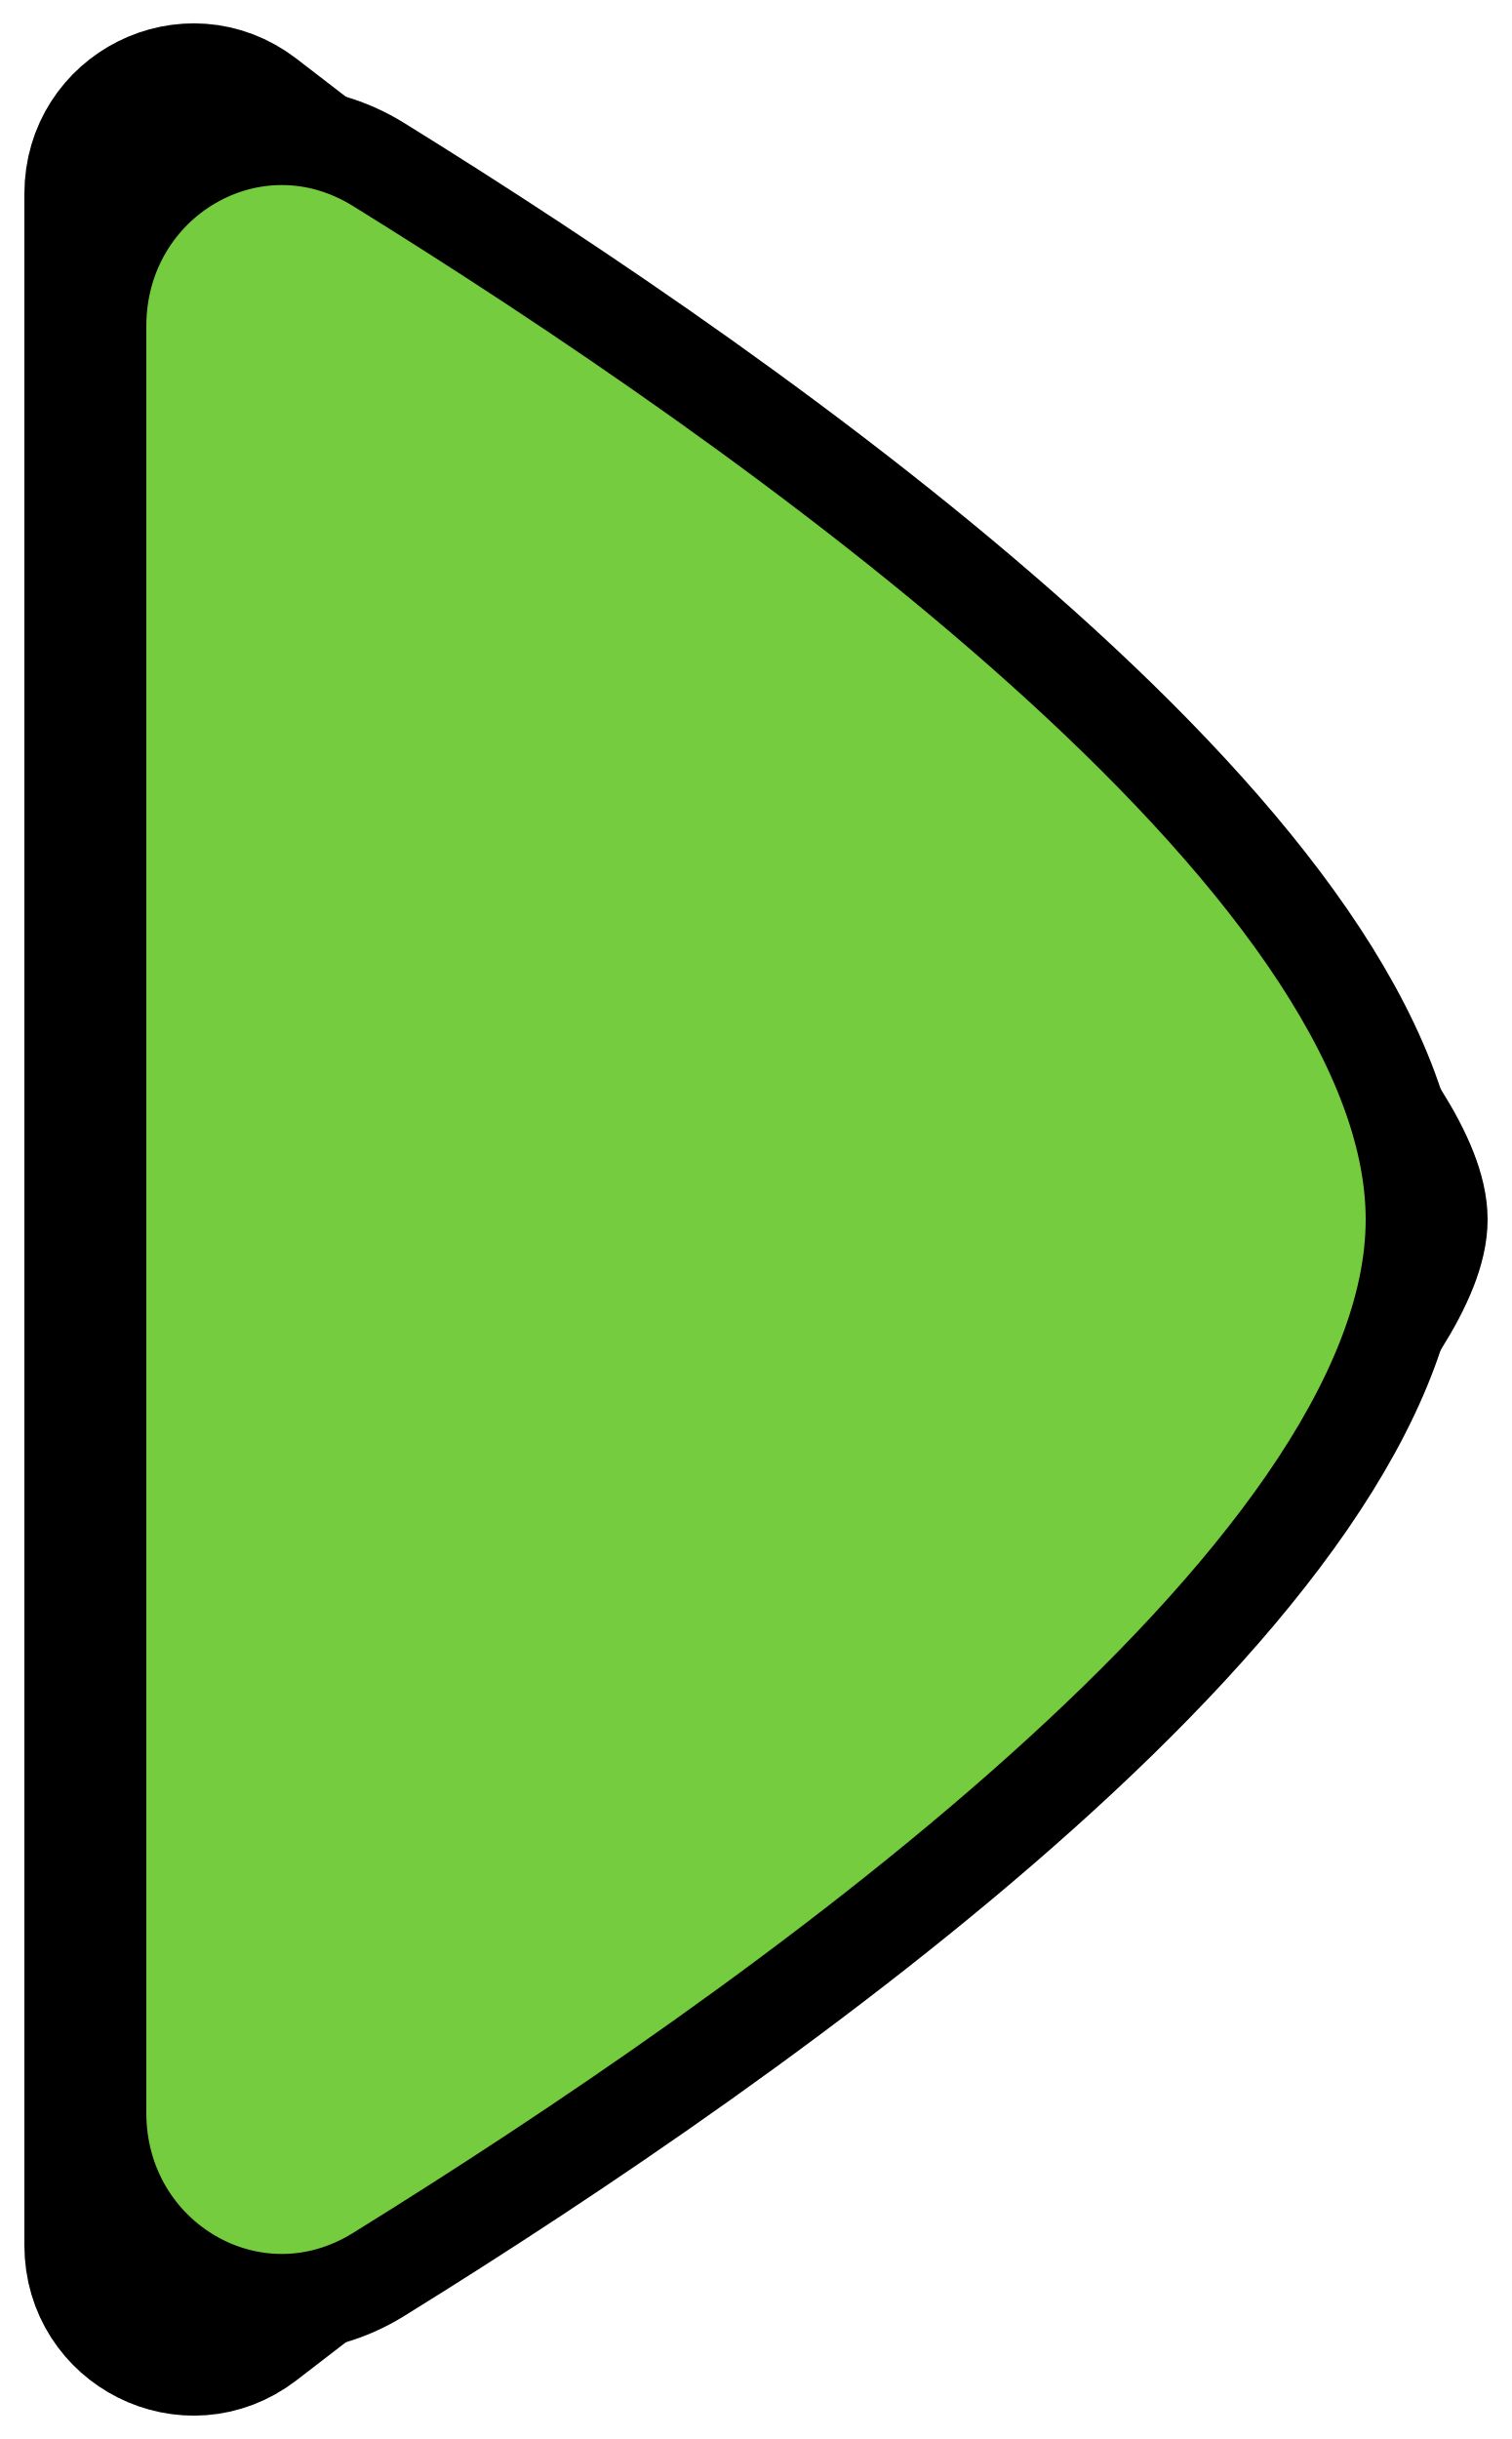
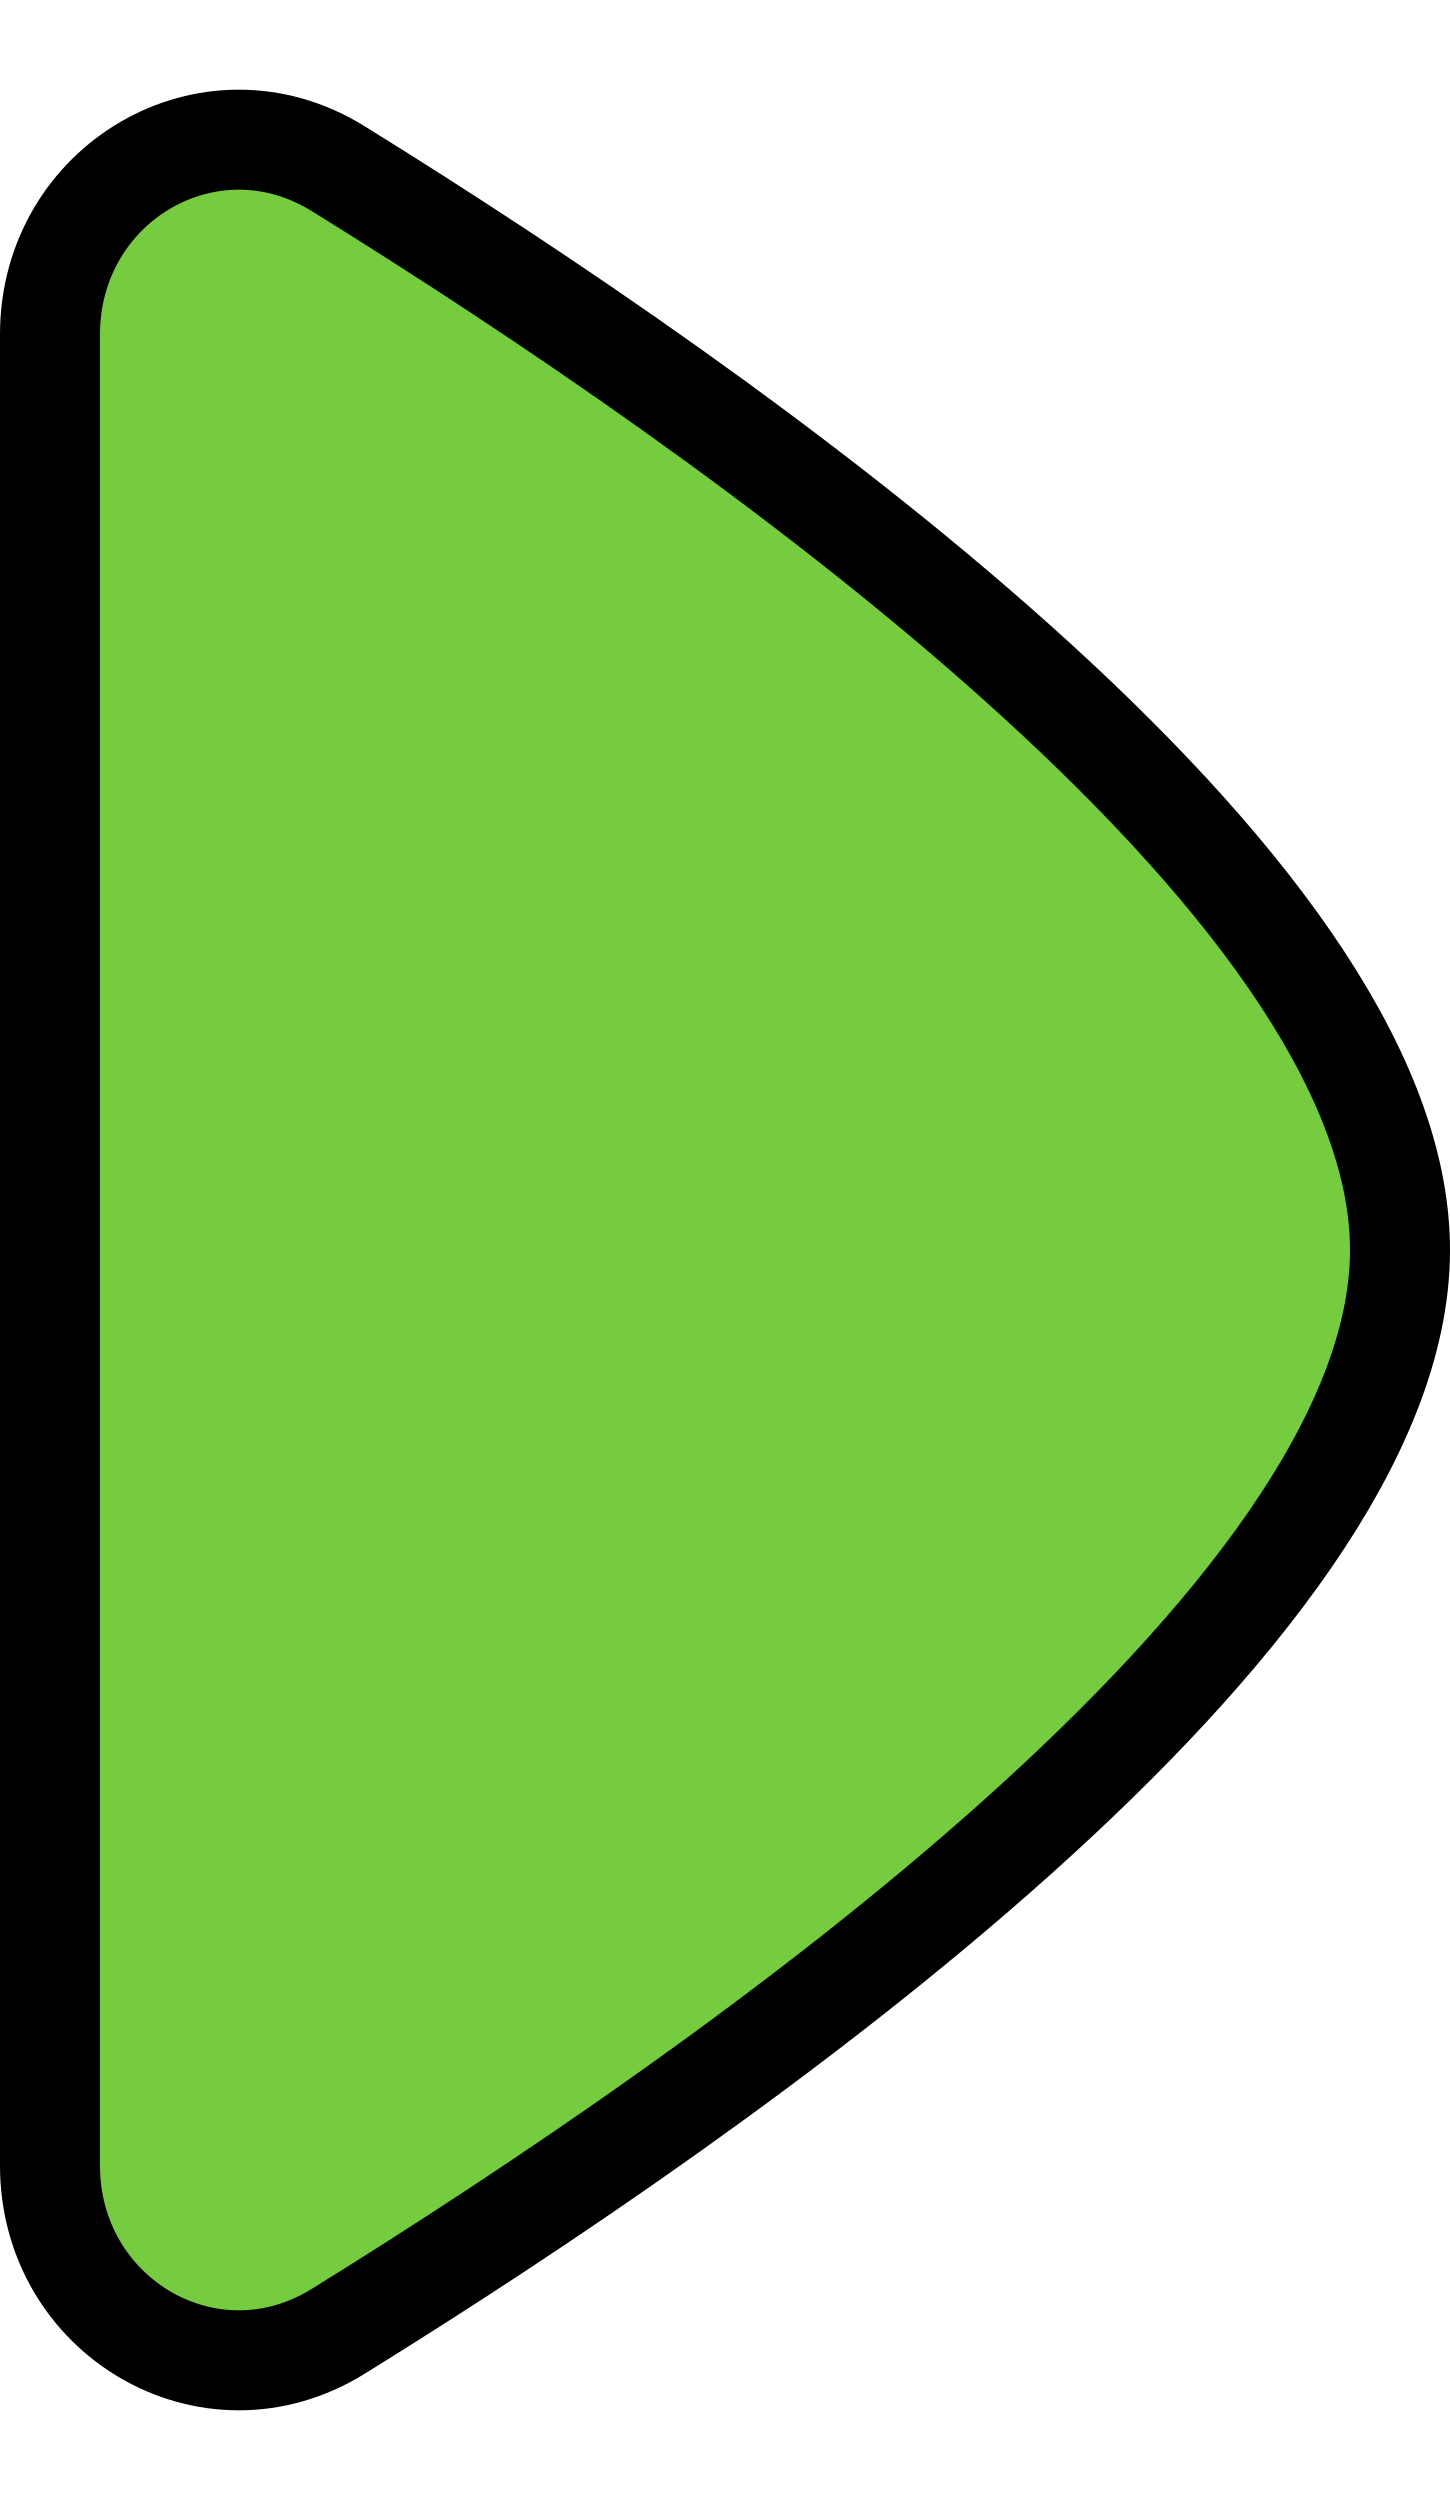
- <svg xmlns="http://www.w3.org/2000/svg" width="31" height="50" viewBox="0 0 31 50" fill="none">
-   <path d="M2 3.97V46.03C2 47.672 3.856 48.609 5.16 47.611C12.288 42.152 29 28.934 29 25C29 21.066 12.288 7.848 5.16 2.389C3.856 1.391 2 2.328 2 3.97Z" fill="#74CC3E" stroke="black" stroke-width="3" />
-   <path d="M2 6.688V43.312C2 46.336 5.192 48.22 7.763 46.627C15.693 41.714 29 32.371 29 25C29 17.629 15.693 8.286 7.763 3.373C5.192 1.78 2 3.664 2 6.688Z" fill="#74CC3E" stroke="black" stroke-width="2" />
+ <svg xmlns="http://www.w3.org/2000/svg" width="29" height="50" viewBox="0 0 29 50" fill="none">
+   <path d="M1 6.688V43.312C1 46.336 4.192 48.22 6.763 46.627C14.693 41.714 28 32.371 28 25C28 17.629 14.693 8.286 6.763 3.373C4.192 1.78 1 3.664 1 6.688Z" fill="#74CC3E" stroke="black" stroke-width="2" />
</svg>
